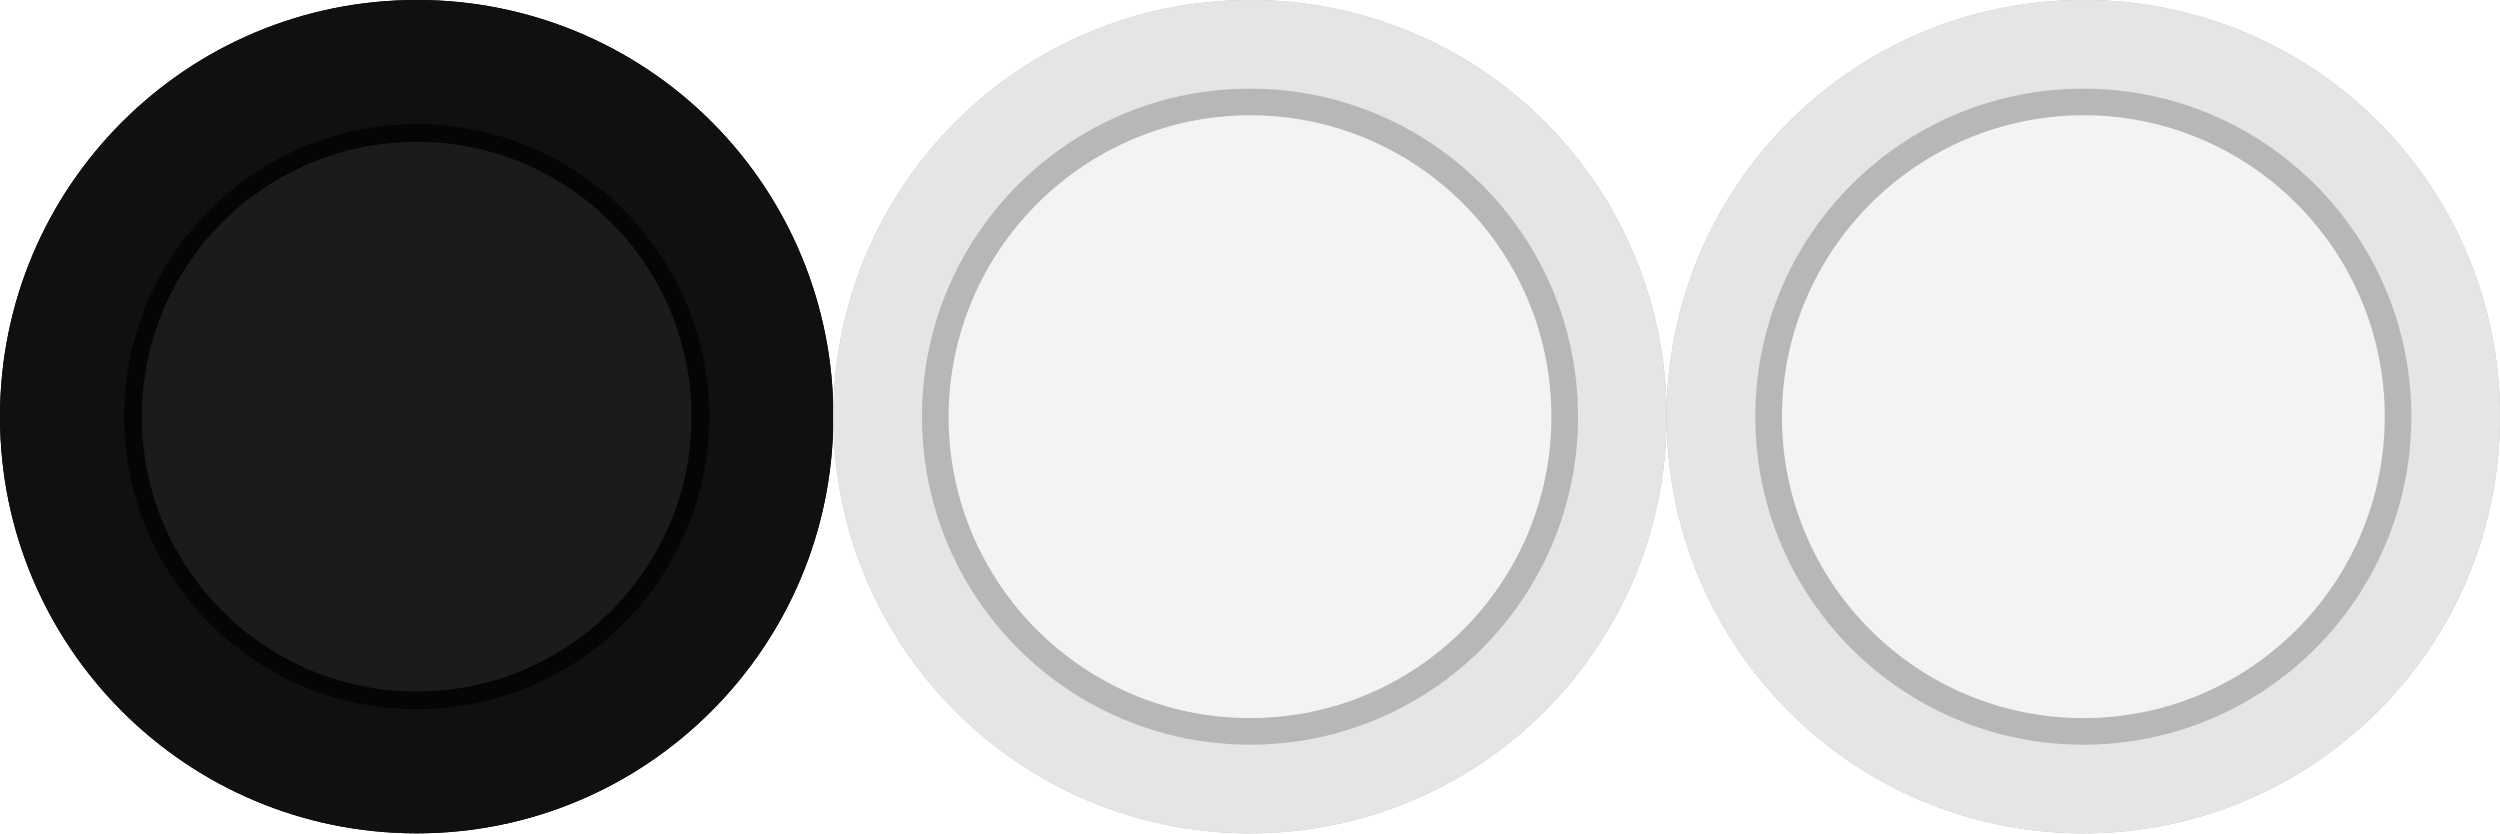
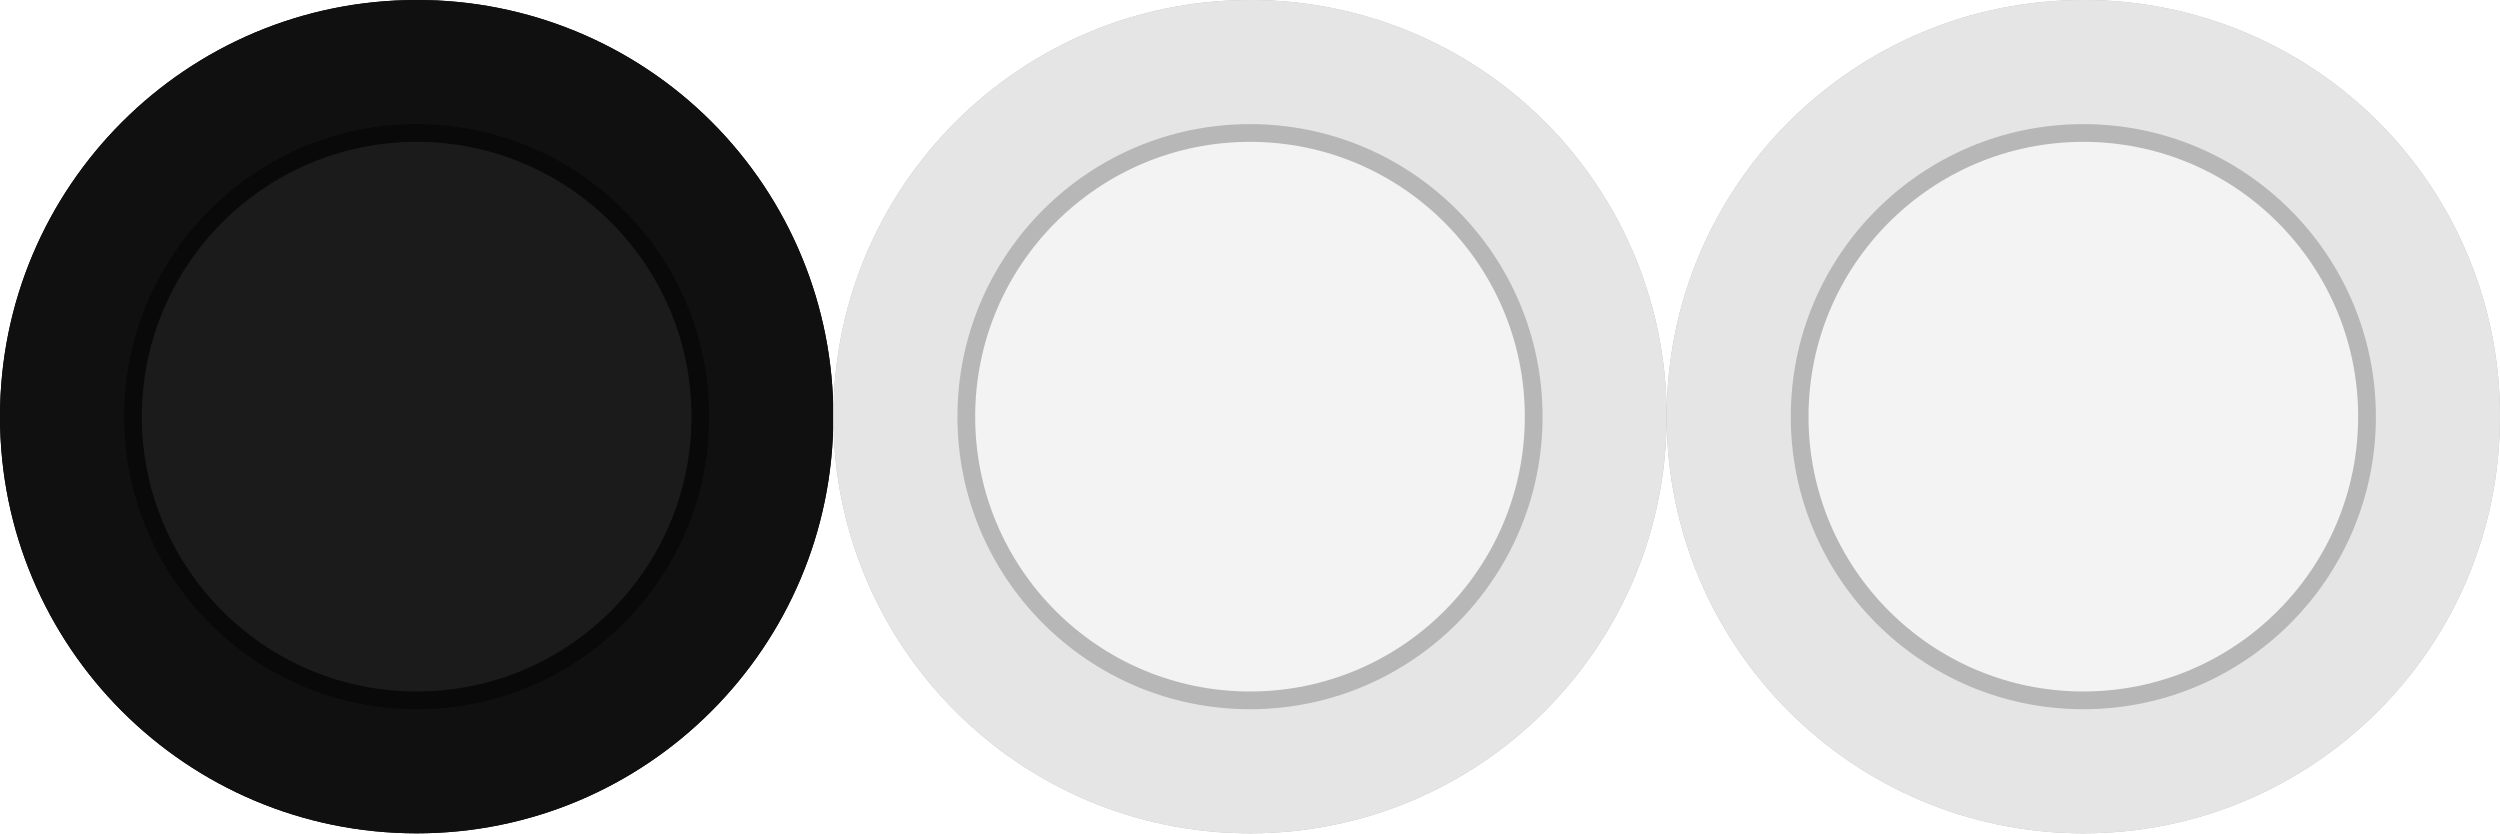
<svg xmlns="http://www.w3.org/2000/svg" viewBox="0 0 282 94">
  <defs>
-     <style>.a,.c{fill:#101010;}.a,.d{opacity:0.95;}.b{fill:#050505;}.d{fill:#f2f2f2;}.e{fill:#b7b7b7;}.f{fill:#e5e5e5;}</style>
+     <style>.a,.c{fill:#101010;}.a,.d{opacity:0.95;}.b{fill:#090909;}.d{fill:#f2f2f2;}.e{fill:#b7b7b7;}.f{fill:#e5e5e5;}</style>
  </defs>
  <circle class="a" cx="47" cy="47" r="39" />
  <path class="b" d="M47,16A31,31,0,1,1,16,47,31,31,0,0,1,47,16M47,0A47,47,0,1,0,94,47,46.9,46.9,0,0,0,47,0Z" />
  <path class="c" d="M47,14A33,33,0,1,1,14,47,33,33,0,0,1,47,14M47,0A47,47,0,1,0,94,47,46.9,46.9,0,0,0,47,0Z" />
-   <circle class="d" cx="141" cy="47" r="40.5" />
-   <path class="e" d="M141,13a34,34,0,1,1-34,34,34.1,34.1,0,0,1,34-34m0-13a47,47,0,1,0,47,47A46.9,46.9,0,0,0,141,0Z" />
-   <path class="f" d="M141,10a37,37,0,1,1-37,37,37,37,0,0,1,37-37m0-10a47,47,0,1,0,47,47A46.9,46.9,0,0,0,141,0Z" />
-   <circle class="d" cx="235" cy="47" r="40.5" />
-   <path class="e" d="M235,13a34,34,0,1,1-34,34,34.1,34.1,0,0,1,34-34m0-13a47,47,0,1,0,47,47A46.9,46.9,0,0,0,235,0Z" />
-   <path class="f" d="M235,10a37,37,0,1,1-37,37,37,37,0,0,1,37-37m0-10a47,47,0,1,0,47,47A46.9,46.9,0,0,0,235,0Z" />
+   <circle class="d" cx="141" cy="47" r="39" />
+   <path class="e" d="M141,16a31,31,0,1,1-31,31,31,31,0,0,1,31-31m0-16a47,47,0,1,0,47,47A46.9,46.9,0,0,0,141,0Z" />
+   <path class="f" d="M141,14a33,33,0,1,1-33,33,33,33,0,0,1,33-33m0-14a47,47,0,1,0,47,47A46.9,46.9,0,0,0,141,0Z" />
+   <circle class="d" cx="235" cy="47" r="39" />
+   <path class="e" d="M235,16a31,31,0,1,1-31,31,31,31,0,0,1,31-31m0-16a47,47,0,1,0,47,47A46.9,46.9,0,0,0,235,0Z" />
+   <path class="f" d="M235,14a33,33,0,1,1-33,33,33,33,0,0,1,33-33m0-14a47,47,0,1,0,47,47A46.9,46.9,0,0,0,235,0Z" />
</svg>
